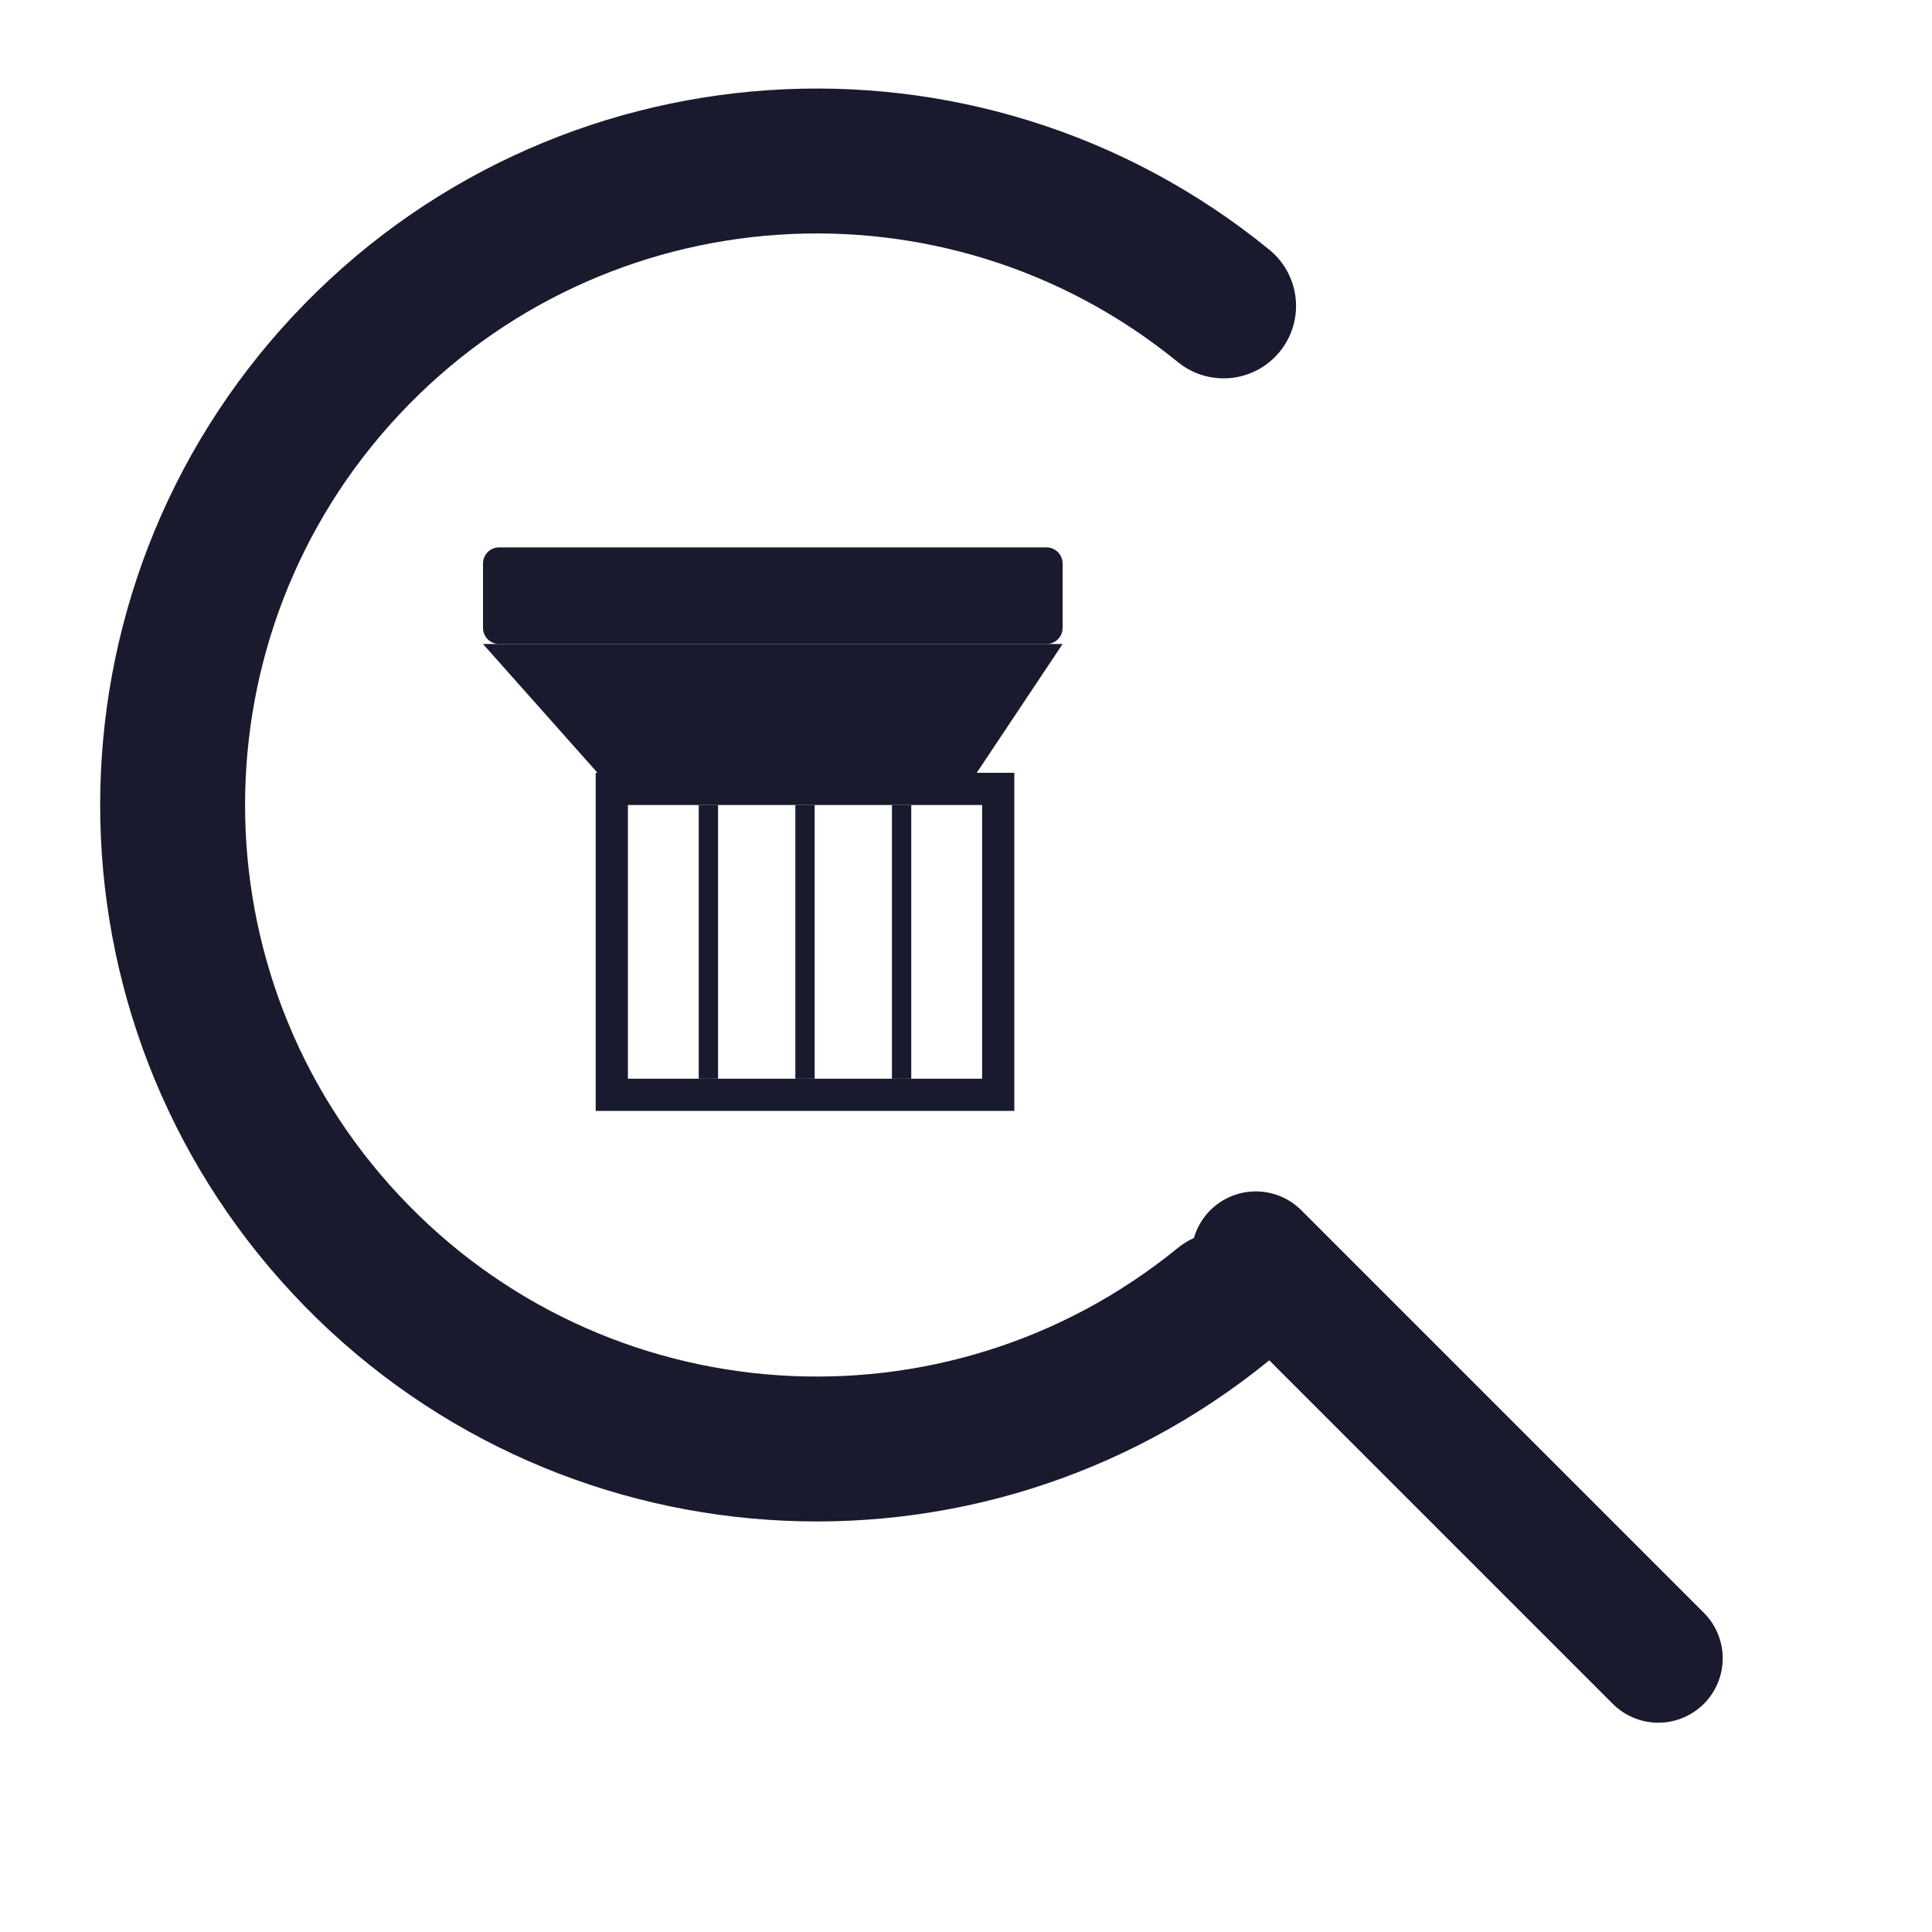
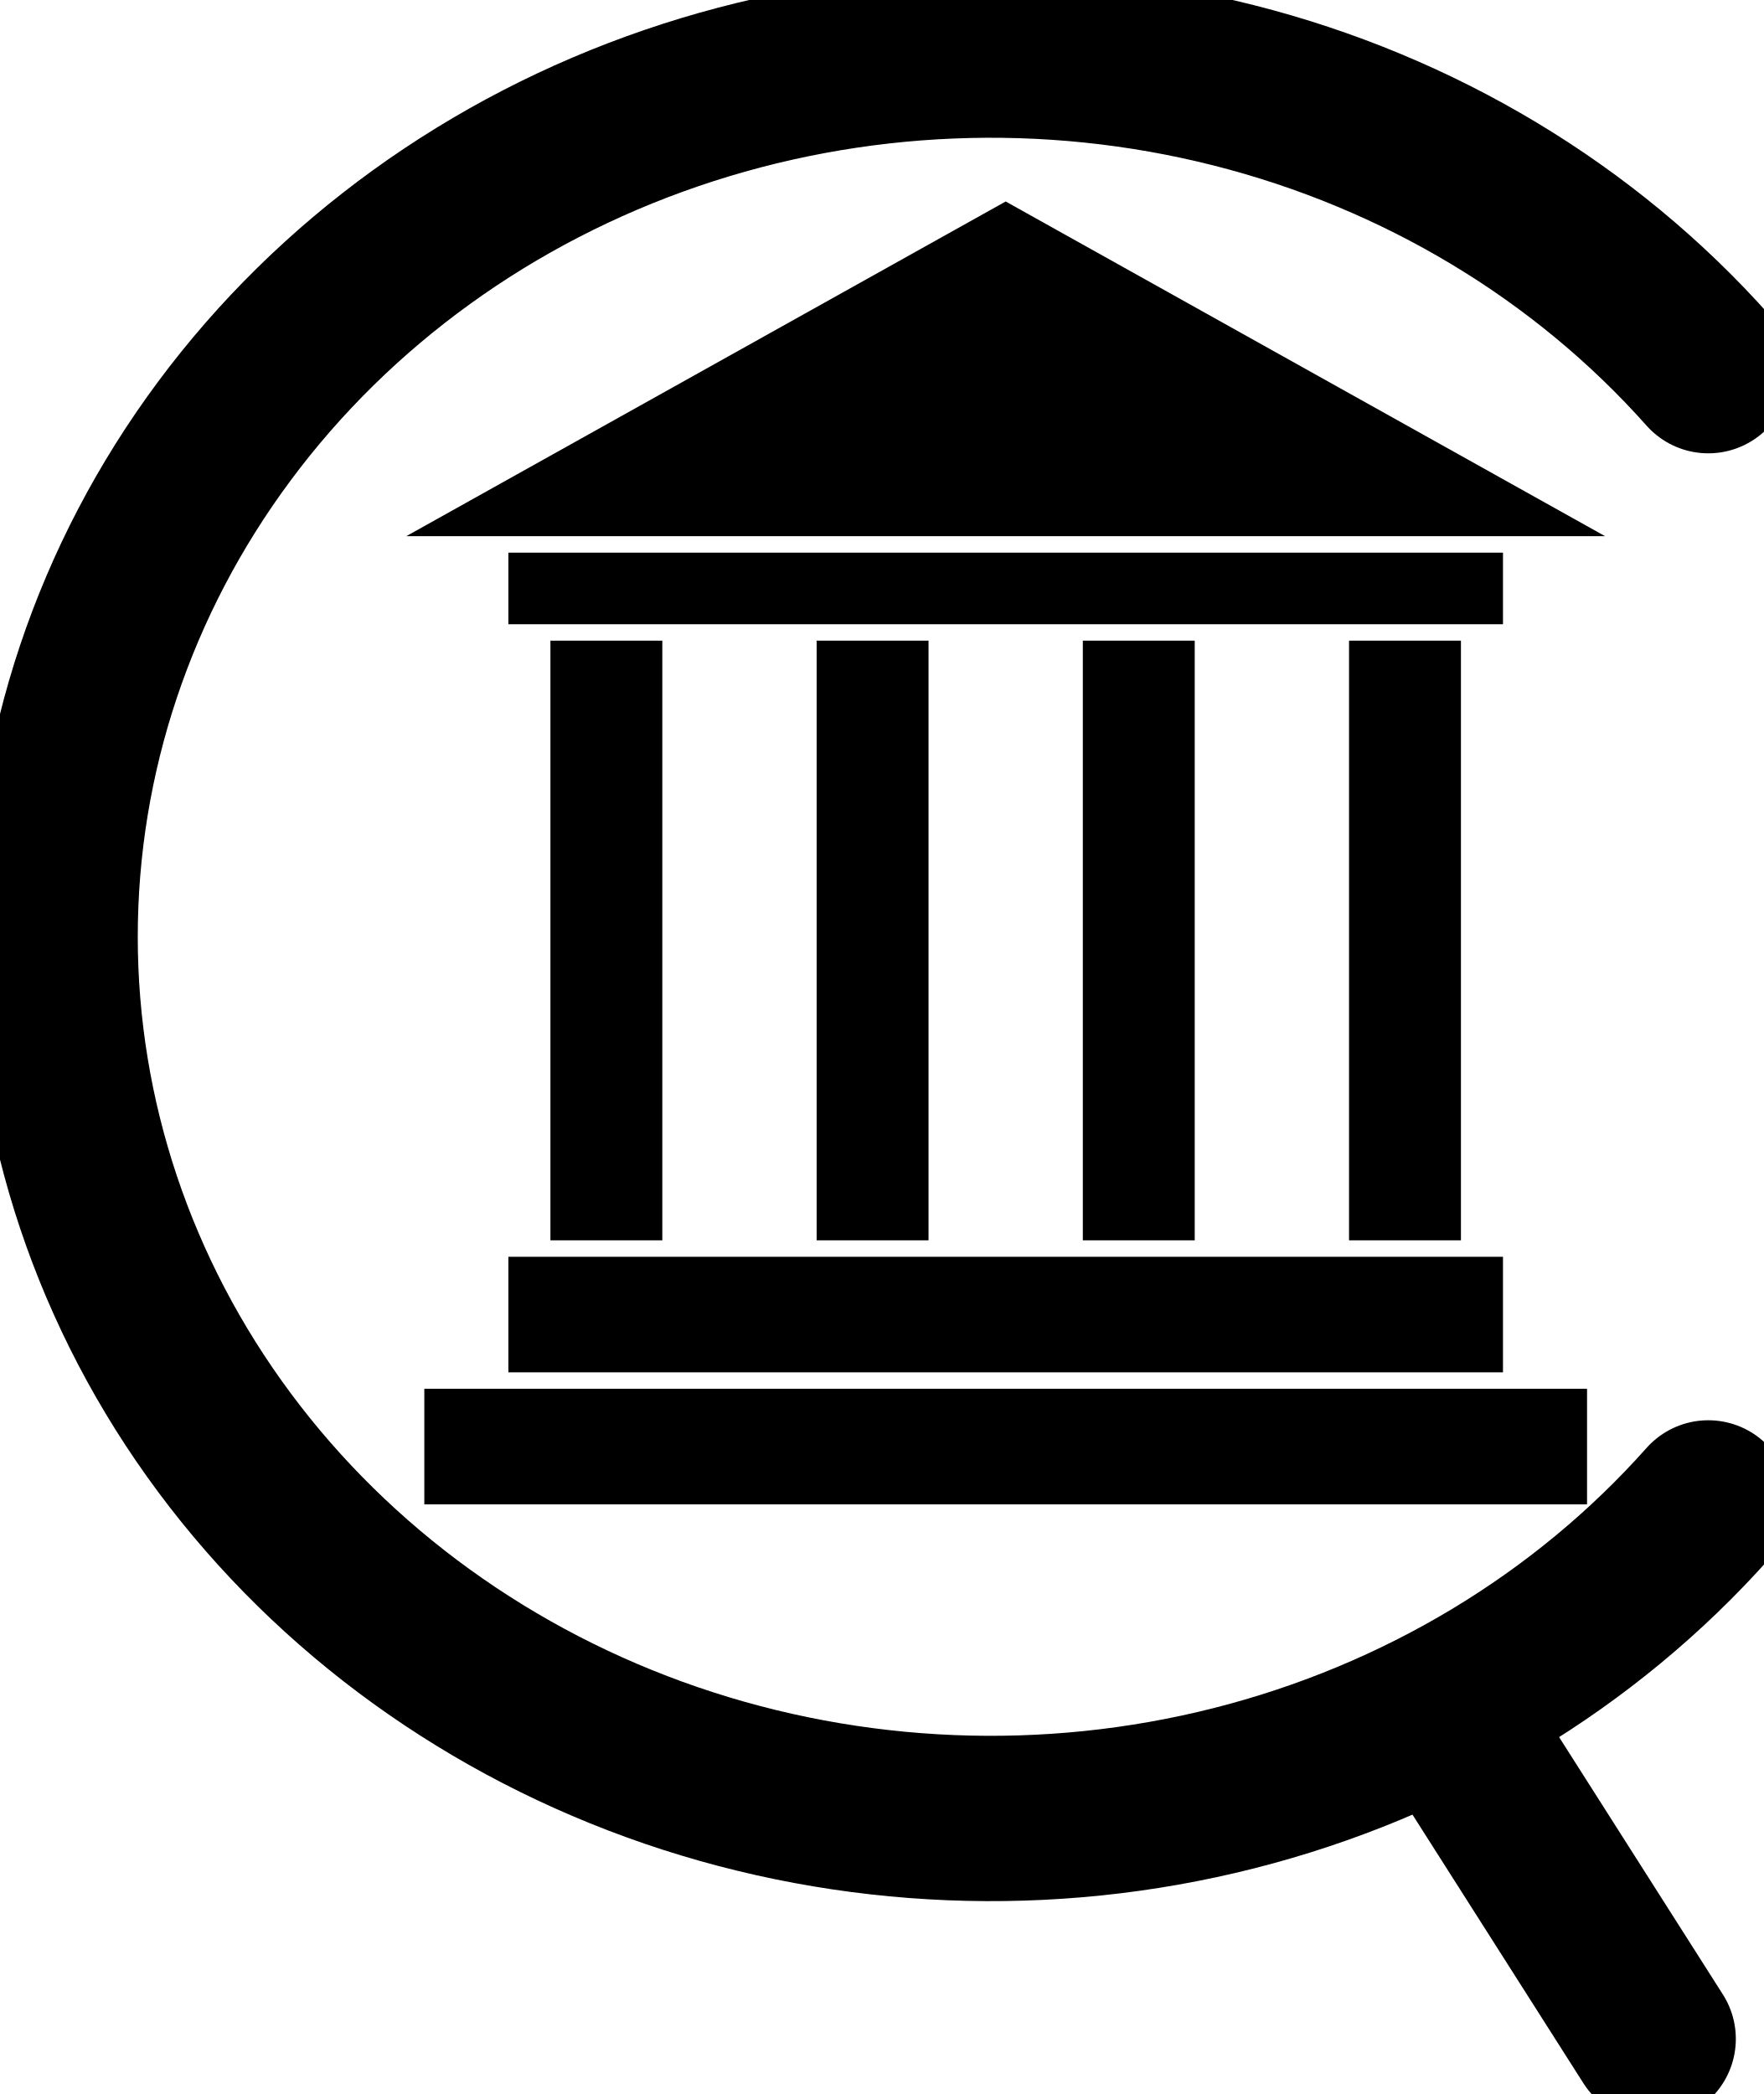
- <svg xmlns="http://www.w3.org/2000/svg" viewBox="0 0 120 120">
-   <line x1="78" y1="78" x2="103" y2="103" stroke="#1a1a2e" stroke-width="8" stroke-linecap="round" />
-   <path d="M 76 19 A 40 40 0 1 0 76 81" fill="none" stroke="#1a1a2e" stroke-width="9" stroke-linecap="round" />
-   <rect x="30" y="34" width="36" height="6" rx="1" fill="#1a1a2e" />
-   <path d="M 30 40 L 66 40 L 60 49 L 38 49 Z" fill="#1a1a2e" />
-   <rect x="38" y="49" width="24" height="19" fill="none" stroke="#1a1a2e" stroke-width="2" />
-   <line x1="44" y1="50" x2="44" y2="67" stroke="#1a1a2e" stroke-width="1.2" />
-   <line x1="50" y1="50" x2="50" y2="67" stroke="#1a1a2e" stroke-width="1.2" />
-   <line x1="56" y1="50" x2="56" y2="67" stroke="#1a1a2e" stroke-width="1.2" />
+ <svg xmlns="http://www.w3.org/2000/svg" width="64" height="76" viewBox="0 0 64 76" fill="none">
+   <path d="M53 63L60 74Z" fill="currentColor" />
+   <path d="M53 63L60 74" stroke="currentColor" stroke-width="6" class="logo-surrounding" stroke-linecap="round" />
+   <path d="M62 13.453C57.523 8.416 51.509 4.8 44.776 3.096C38.042 1.391 30.914 1.681 24.361 3.925C17.808 6.169 12.147 10.259 8.147 15.64C4.146 21.02 2 27.43 2 34C2 40.569 4.146 46.98 8.147 52.36C12.147 57.741 17.808 61.831 24.361 64.075C30.914 66.319 38.042 66.609 44.776 64.904C51.509 63.2 57.523 59.584 62 54.547" stroke="currentColor" stroke-width="6" class="logo-surrounding" stroke-linecap="round" />
+   <path d="M57 51.005V54H16V51.005H57ZM53.949 46.214V49.208H19.051V46.214H53.949ZM23.438 23.852V44.417H20.577V23.852H23.438ZM33.1 23.852V44.417H30.239V23.852H33.1ZM42.761 23.852V44.417H39.9V23.852H42.761ZM52.423 23.852V44.417H49.562V23.852H52.423ZM53.949 20.658V22.056H19.051V20.658H53.949ZM55.951 18.861H17.049L36.5 8L55.951 18.861Z" fill="currentColor" />
+   <path d="M57 51.005V54H16V51.005H57ZM53.949 46.214V49.208H19.051V46.214H53.949ZM23.438 23.852V44.417H20.577V23.852H23.438ZM33.1 23.852V44.417H30.239V23.852H33.1ZM42.761 23.852V44.417H39.9V23.852H42.761ZM52.423 23.852V44.417H49.562V23.852H52.423ZM53.949 20.658V22.056H19.051V20.658H53.949ZM55.951 18.861H17.049L36.5 8L55.951 18.861Z" stroke="currentColor" class="logo-column" stroke-width="1.2" />
</svg>
